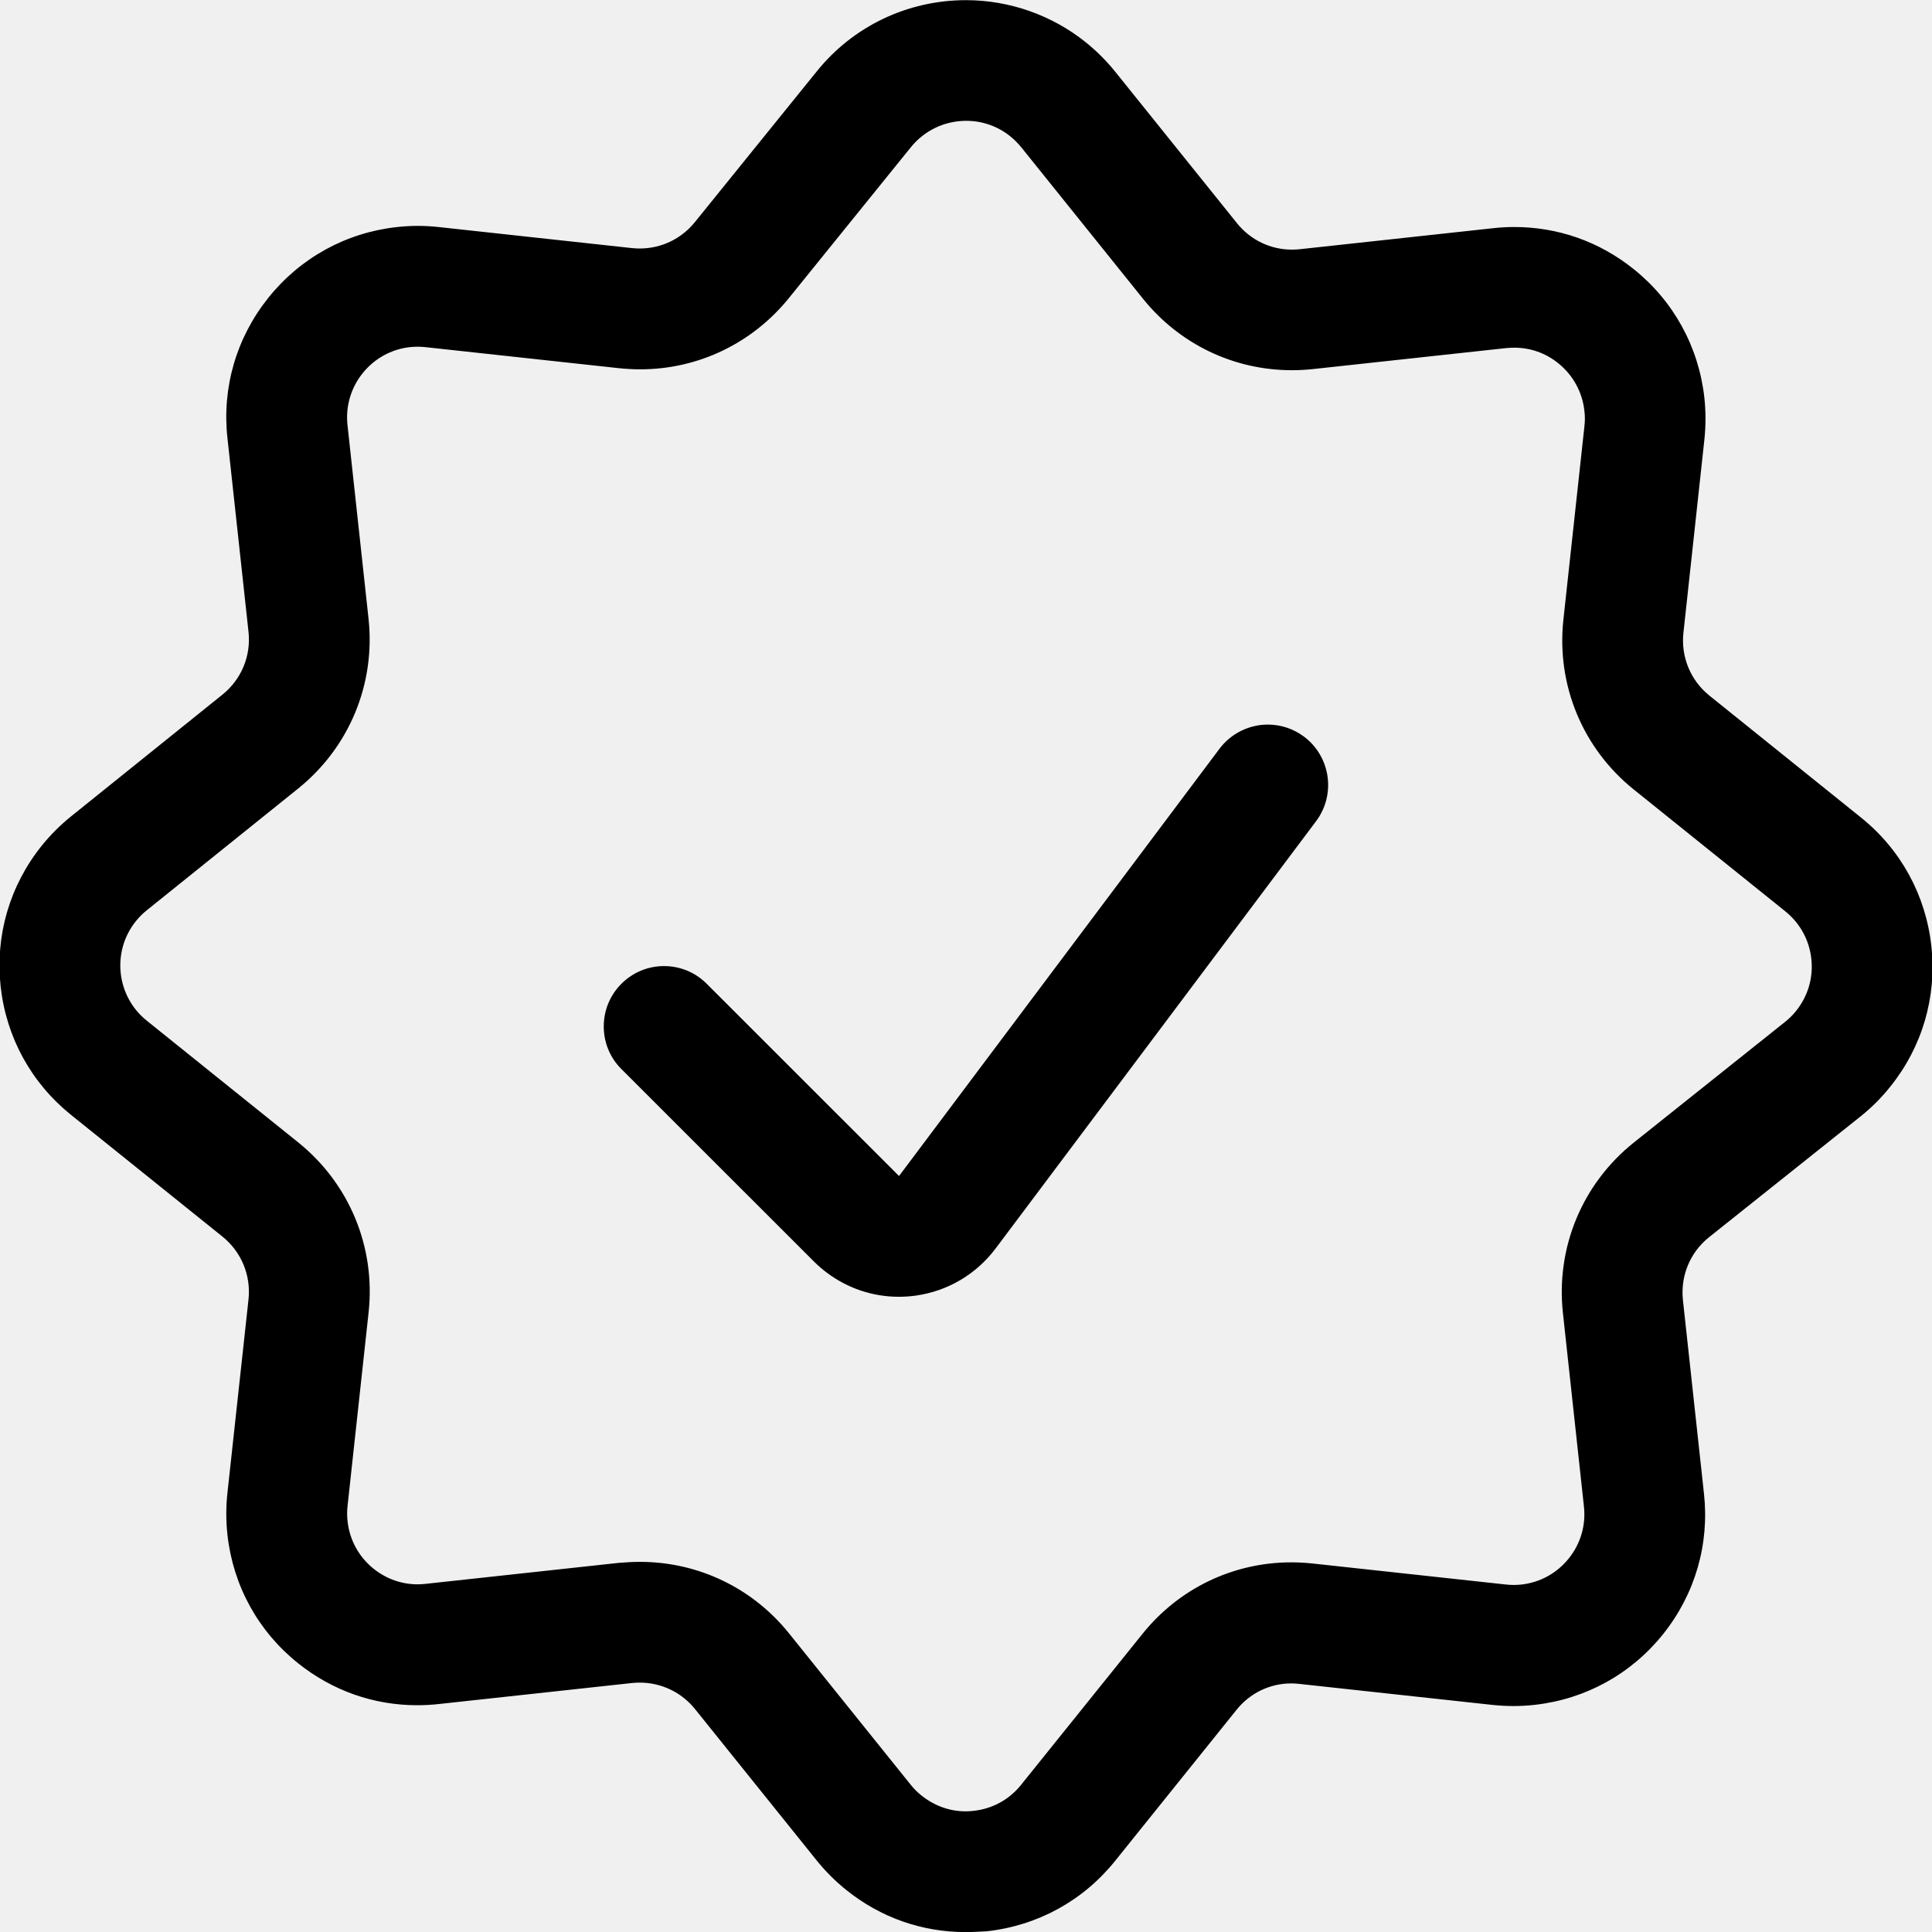
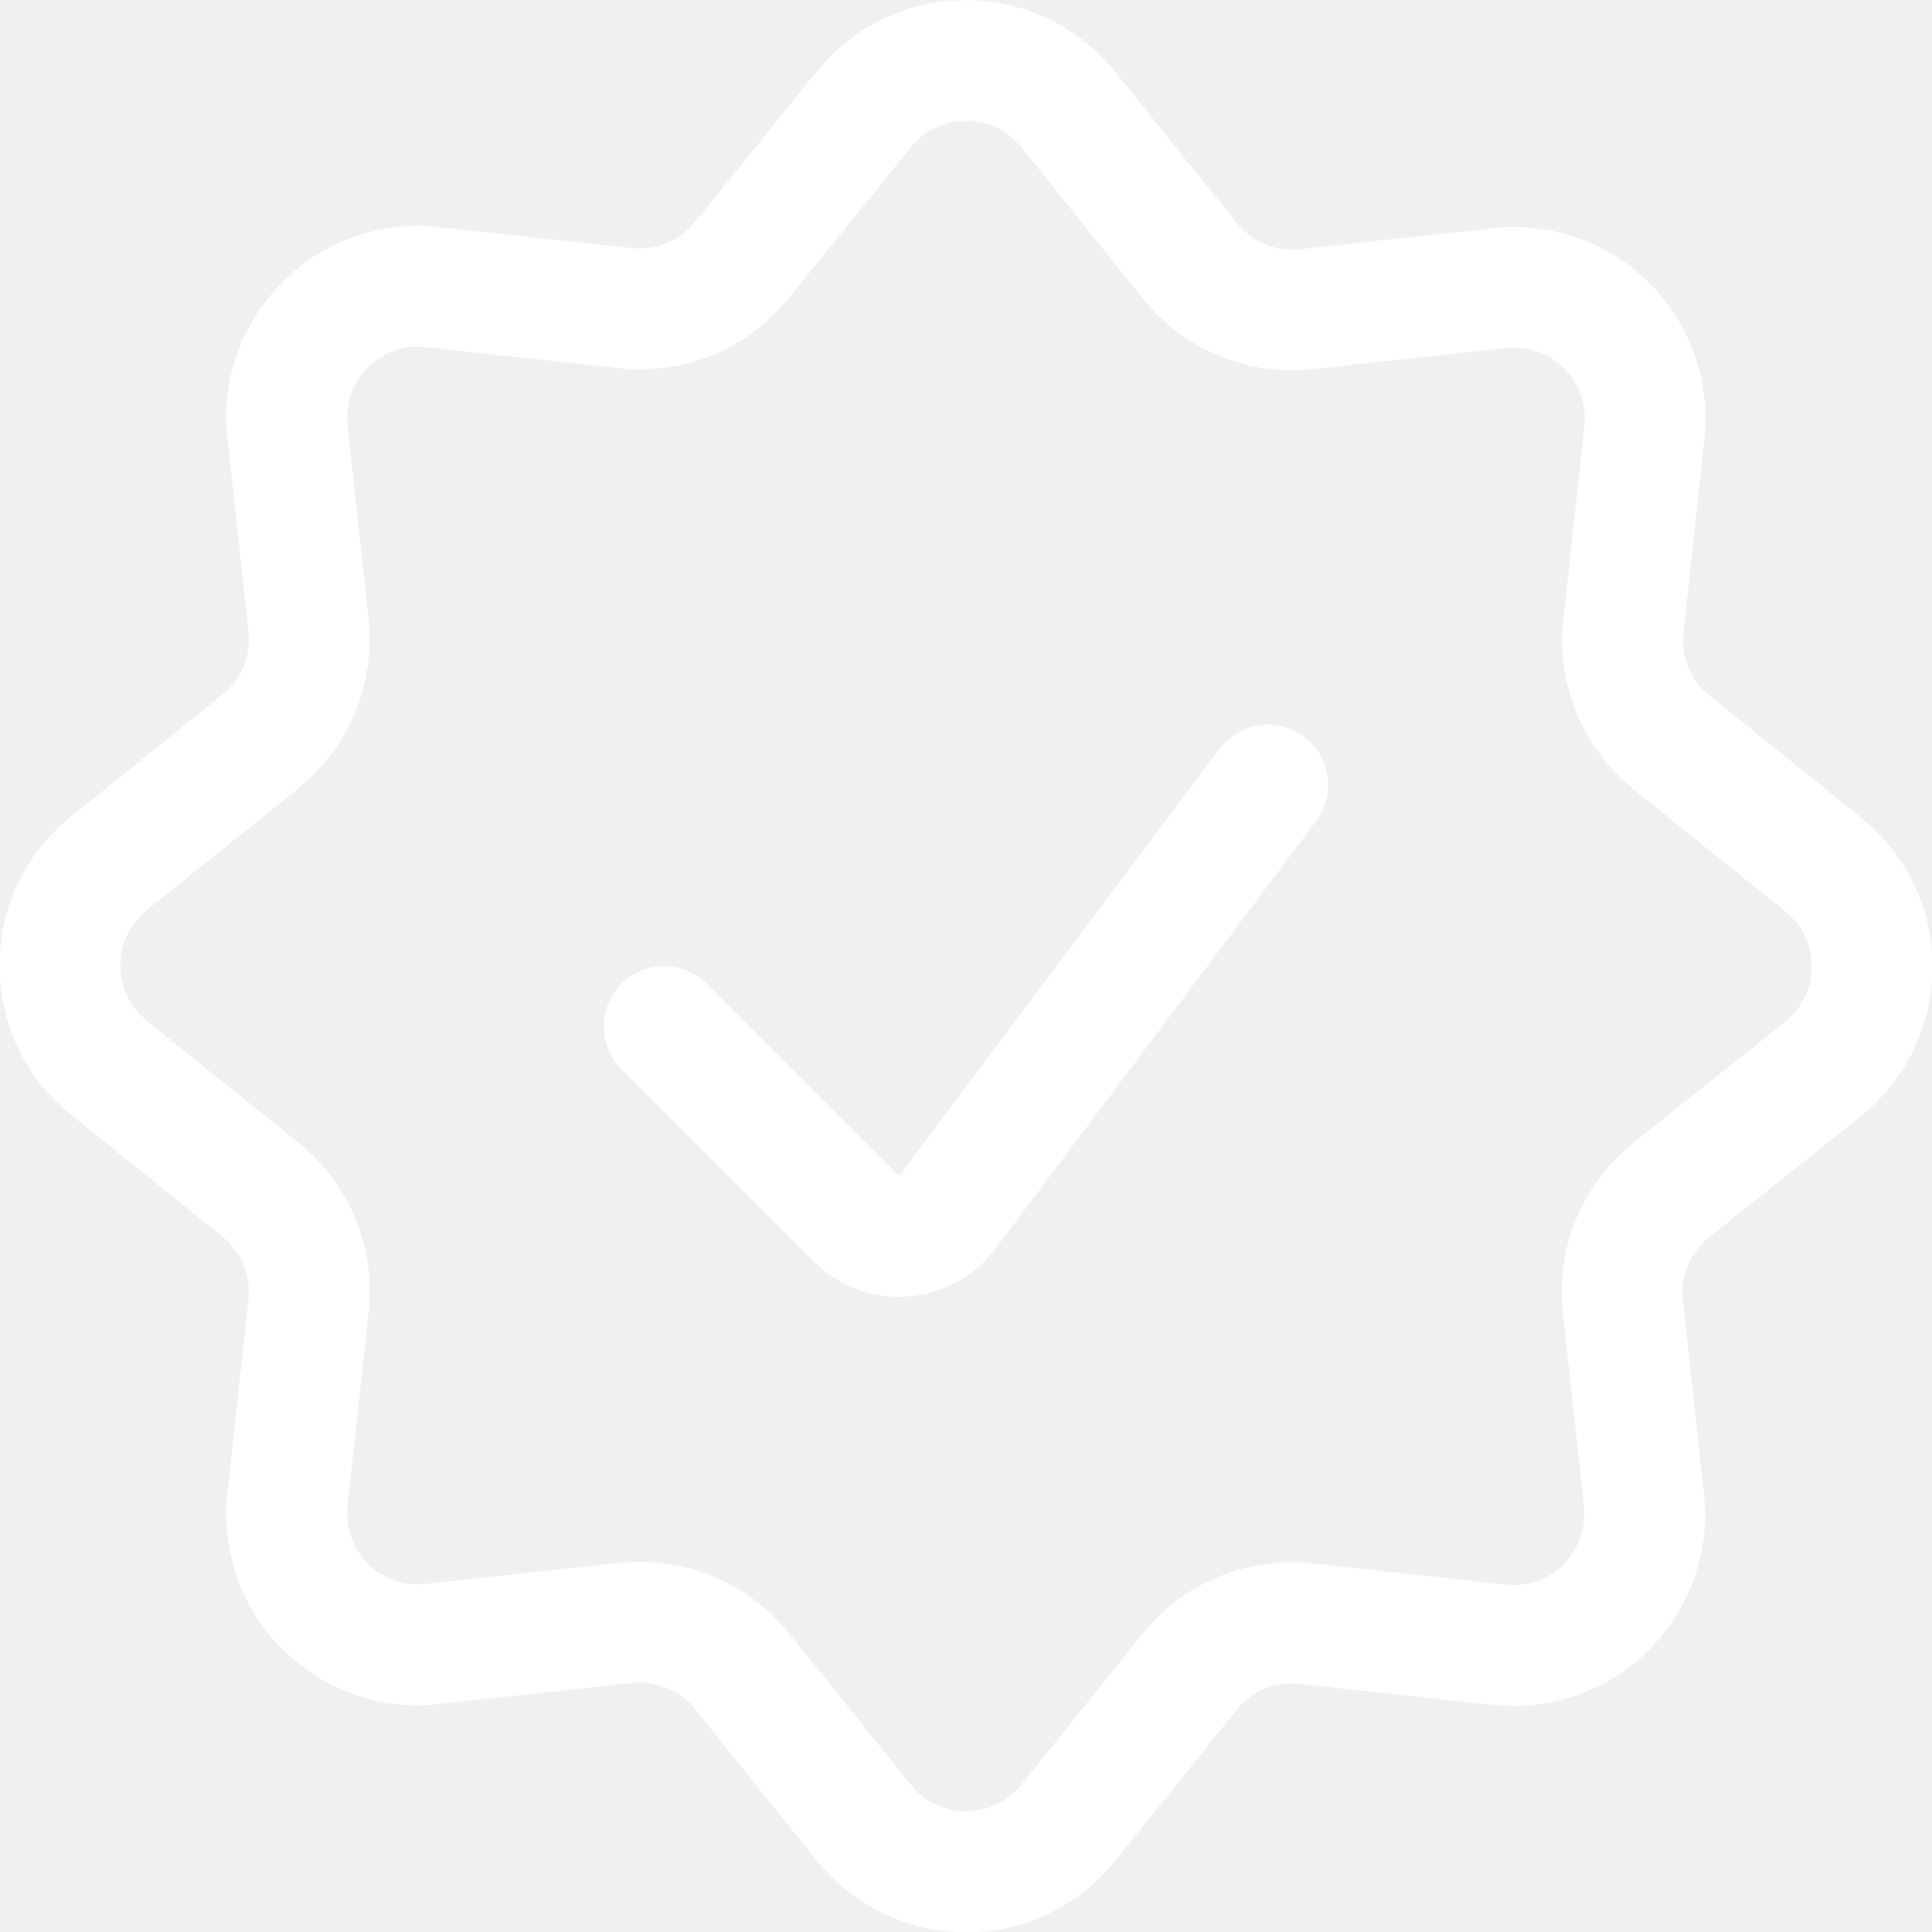
<svg xmlns="http://www.w3.org/2000/svg" version="1.1" id="Layer_1" x="0px" y="0px" viewBox="0 0 24 24" style="enable-background:new 0 0 24 24;" xml:space="preserve">
  <g>
-     <path d="M11.167,16.109c-0.326,0-0.636-0.104-0.898-0.301c-0.056-0.042-0.109-0.088-0.158-0.137l-2.391-2.39   c-0.142-0.141-0.22-0.33-0.22-0.53s0.078-0.389,0.219-0.53c0.142-0.142,0.33-0.22,0.53-0.22c0.2,0,0.389,0.078,0.53,0.22   l2.389,2.388l3.981-5.308c0.141-0.188,0.366-0.3,0.6-0.3c0.163,0,0.318,0.052,0.449,0.149c0.332,0.249,0.399,0.72,0.151,1.051   l-3.981,5.308c-0.241,0.32-0.592,0.528-0.988,0.585C11.309,16.104,11.238,16.109,11.167,16.109z" />
-     <path d="M11.996,24.001c-0.545,0-1.059-0.181-1.486-0.525c-0.134-0.108-0.257-0.231-0.365-0.365l-1.511-1.88   c-0.168-0.209-0.419-0.329-0.687-0.329c-0.032,0-0.064,0.002-0.096,0.005l-2.399,0.261c-0.089,0.01-0.179,0.015-0.268,0.015   c-0.541,0-1.052-0.18-1.478-0.519c-0.497-0.396-0.809-0.962-0.88-1.593c-0.02-0.177-0.02-0.356,0-0.532l0.261-2.397   c0.032-0.3-0.089-0.592-0.324-0.781l-1.88-1.511c-0.495-0.398-0.806-0.965-0.875-1.596s0.112-1.252,0.51-1.748   c0.108-0.134,0.231-0.257,0.365-0.365l1.88-1.512C2.999,8.439,3.12,8.148,3.087,7.848l-0.261-2.4   c-0.071-0.63,0.109-1.25,0.506-1.747c0.397-0.497,0.963-0.809,1.594-0.88c0.087-0.01,0.176-0.015,0.264-0.015   s0.177,0.005,0.265,0.015l2.397,0.261c0.031,0.003,0.063,0.005,0.095,0.005c0.268,0,0.518-0.12,0.686-0.329l1.512-1.87   c0.453-0.563,1.13-0.886,1.855-0.886c0.54,0,1.069,0.186,1.49,0.525c0.134,0.108,0.255,0.23,0.363,0.363l1.512,1.881   c0.168,0.21,0.417,0.33,0.683,0.33c0.032,0,0.065-0.002,0.097-0.005l2.401-0.261c0.088-0.01,0.177-0.015,0.264-0.015   c0.544,0,1.056,0.18,1.483,0.522c0.496,0.397,0.808,0.964,0.879,1.596c0.019,0.175,0.019,0.352,0,0.527l-0.26,2.397   c-0.032,0.3,0.089,0.591,0.324,0.78l1.881,1.513c0.496,0.398,0.806,0.966,0.875,1.598c0.069,0.632-0.113,1.253-0.512,1.748   c-0.106,0.133-0.228,0.255-0.362,0.363l-1.89,1.507c-0.234,0.188-0.354,0.479-0.322,0.78l0.261,2.4   c0.07,0.629-0.109,1.25-0.506,1.747s-0.963,0.809-1.594,0.88c-0.088,0.01-0.176,0.015-0.265,0.015   c-0.088,0-0.176-0.005-0.263-0.014l-2.399-0.261c-0.034-0.004-0.067-0.006-0.1-0.006c-0.265,0-0.513,0.12-0.68,0.329l-1.507,1.875   c-0.398,0.496-0.965,0.806-1.596,0.875C12.17,23.996,12.083,24.001,11.996,24.001z M7.95,19.402c0.724,0,1.399,0.324,1.853,0.89   l1.511,1.88c0.04,0.05,0.085,0.095,0.135,0.134c0.159,0.127,0.348,0.195,0.547,0.195c0.033,0,0.065-0.002,0.098-0.006   c0.234-0.025,0.444-0.14,0.59-0.323l1.507-1.874c0.453-0.565,1.127-0.89,1.85-0.89c0.087,0,0.174,0.005,0.262,0.014l2.4,0.261   c0.034,0.004,0.068,0.006,0.102,0.006c0.031,0,0.062-0.002,0.093-0.005c0.235-0.026,0.444-0.142,0.591-0.326   s0.213-0.413,0.187-0.646l-0.261-2.403c-0.088-0.812,0.24-1.601,0.876-2.112l1.889-1.507c0.047-0.038,0.092-0.082,0.131-0.131   c0.148-0.184,0.216-0.414,0.19-0.647c-0.025-0.234-0.14-0.443-0.323-0.591l-1.881-1.512c-0.636-0.51-0.964-1.3-0.876-2.111   l0.261-2.4c0.008-0.066,0.008-0.131,0-0.195c-0.026-0.234-0.142-0.444-0.325-0.591C19.2,4.385,19.01,4.319,18.81,4.319   c-0.033,0-0.066,0.002-0.099,0.005l-2.402,0.261c-0.087,0.009-0.173,0.014-0.259,0.014c-0.724,0-1.399-0.324-1.853-0.89   l-1.511-1.88c-0.04-0.049-0.085-0.094-0.134-0.134c-0.157-0.127-0.348-0.194-0.55-0.194c-0.269,0-0.519,0.12-0.687,0.328   l-1.512,1.87C9.348,4.264,8.674,4.588,7.952,4.588c-0.086,0-0.173-0.005-0.261-0.014l-2.4-0.261   c-0.034-0.004-0.067-0.006-0.1-0.006c-0.033,0-0.066,0.002-0.099,0.005C4.86,4.338,4.651,4.454,4.504,4.637   C4.358,4.82,4.291,5.05,4.317,5.283l0.261,2.402c0.088,0.812-0.24,1.601-0.876,2.112l-1.879,1.511   c-0.05,0.04-0.095,0.085-0.135,0.135c-0.304,0.378-0.243,0.933,0.135,1.236l1.88,1.511c0.636,0.511,0.964,1.301,0.876,2.112   l-0.261,2.4c-0.008,0.068-0.008,0.134,0,0.199c0.026,0.233,0.142,0.442,0.325,0.588c0.157,0.125,0.346,0.192,0.545,0.192   c0.033,0,0.067-0.002,0.101-0.006l2.402-0.261C7.778,19.407,7.865,19.402,7.95,19.402z" />
+     <path fill="white" d="M11.167,16.109c-0.326,0-0.636-0.104-0.898-0.301c-0.056-0.042-0.109-0.088-0.158-0.137l-2.391-2.39   c-0.142-0.141-0.22-0.33-0.22-0.53s0.078-0.389,0.219-0.53c0.142-0.142,0.33-0.22,0.53-0.22c0.2,0,0.389,0.078,0.53,0.22   l2.389,2.388l3.981-5.308c0.141-0.188,0.366-0.3,0.6-0.3c0.163,0,0.318,0.052,0.449,0.149c0.332,0.249,0.399,0.72,0.151,1.051   l-3.981,5.308c-0.241,0.32-0.592,0.528-0.988,0.585C11.309,16.104,11.238,16.109,11.167,16.109z" />
+     <path fill="white" d="M11.996,24.001c-0.545,0-1.059-0.181-1.486-0.525c-0.134-0.108-0.257-0.231-0.365-0.365l-1.511-1.88   c-0.168-0.209-0.419-0.329-0.687-0.329c-0.032,0-0.064,0.002-0.096,0.005l-2.399,0.261c-0.089,0.01-0.179,0.015-0.268,0.015   c-0.541,0-1.052-0.18-1.478-0.519c-0.497-0.396-0.809-0.962-0.88-1.593c-0.02-0.177-0.02-0.356,0-0.532l0.261-2.397   c0.032-0.3-0.089-0.592-0.324-0.781l-1.88-1.511c-0.495-0.398-0.806-0.965-0.875-1.596s0.112-1.252,0.51-1.748   c0.108-0.134,0.231-0.257,0.365-0.365l1.88-1.512C2.999,8.439,3.12,8.148,3.087,7.848l-0.261-2.4   c-0.071-0.63,0.109-1.25,0.506-1.747c0.397-0.497,0.963-0.809,1.594-0.88c0.087-0.01,0.176-0.015,0.264-0.015   s0.177,0.005,0.265,0.015l2.397,0.261c0.031,0.003,0.063,0.005,0.095,0.005c0.268,0,0.518-0.12,0.686-0.329l1.512-1.87   c0.453-0.563,1.13-0.886,1.855-0.886c0.54,0,1.069,0.186,1.49,0.525c0.134,0.108,0.255,0.23,0.363,0.363l1.512,1.881   c0.168,0.21,0.417,0.33,0.683,0.33c0.032,0,0.065-0.002,0.097-0.005l2.401-0.261c0.088-0.01,0.177-0.015,0.264-0.015   c0.544,0,1.056,0.18,1.483,0.522c0.496,0.397,0.808,0.964,0.879,1.596c0.019,0.175,0.019,0.352,0,0.527l-0.26,2.397   c-0.032,0.3,0.089,0.591,0.324,0.78l1.881,1.513c0.496,0.398,0.806,0.966,0.875,1.598c0.069,0.632-0.113,1.253-0.512,1.748   c-0.106,0.133-0.228,0.255-0.362,0.363l-1.89,1.507c-0.234,0.188-0.354,0.479-0.322,0.78l0.261,2.4   c0.07,0.629-0.109,1.25-0.506,1.747s-0.963,0.809-1.594,0.88c-0.088,0.01-0.176,0.015-0.265,0.015   c-0.088,0-0.176-0.005-0.263-0.014l-2.399-0.261c-0.034-0.004-0.067-0.006-0.1-0.006c-0.265,0-0.513,0.12-0.68,0.329l-1.507,1.875   c-0.398,0.496-0.965,0.806-1.596,0.875C12.17,23.996,12.083,24.001,11.996,24.001z M7.95,19.402c0.724,0,1.399,0.324,1.853,0.89   l1.511,1.88c0.04,0.05,0.085,0.095,0.135,0.134c0.159,0.127,0.348,0.195,0.547,0.195c0.033,0,0.065-0.002,0.098-0.006   c0.234-0.025,0.444-0.14,0.59-0.323l1.507-1.874c0.453-0.565,1.127-0.89,1.85-0.89c0.087,0,0.174,0.005,0.262,0.014l2.4,0.261   c0.034,0.004,0.068,0.006,0.102,0.006c0.031,0,0.062-0.002,0.093-0.005c0.235-0.026,0.444-0.142,0.591-0.326   s0.213-0.413,0.187-0.646l-0.261-2.403c-0.088-0.812,0.24-1.601,0.876-2.112l1.889-1.507c0.047-0.038,0.092-0.082,0.131-0.131   c0.148-0.184,0.216-0.414,0.19-0.647c-0.025-0.234-0.14-0.443-0.323-0.591l-1.881-1.512c-0.636-0.51-0.964-1.3-0.876-2.111   l0.261-2.4c0.008-0.066,0.008-0.131,0-0.195c-0.026-0.234-0.142-0.444-0.325-0.591C19.2,4.385,19.01,4.319,18.81,4.319   c-0.033,0-0.066,0.002-0.099,0.005l-2.402,0.261c-0.087,0.009-0.173,0.014-0.259,0.014c-0.724,0-1.399-0.324-1.853-0.89   l-1.511-1.88c-0.04-0.049-0.085-0.094-0.134-0.134c-0.157-0.127-0.348-0.194-0.55-0.194c-0.269,0-0.519,0.12-0.687,0.328   l-1.512,1.87C9.348,4.264,8.674,4.588,7.952,4.588c-0.086,0-0.173-0.005-0.261-0.014l-2.4-0.261   c-0.034-0.004-0.067-0.006-0.1-0.006c-0.033,0-0.066,0.002-0.099,0.005C4.86,4.338,4.651,4.454,4.504,4.637   C4.358,4.82,4.291,5.05,4.317,5.283l0.261,2.402c0.088,0.812-0.24,1.601-0.876,2.112l-1.879,1.511   c-0.05,0.04-0.095,0.085-0.135,0.135c-0.304,0.378-0.243,0.933,0.135,1.236l1.88,1.511c0.636,0.511,0.964,1.301,0.876,2.112   l-0.261,2.4c-0.008,0.068-0.008,0.134,0,0.199c0.026,0.233,0.142,0.442,0.325,0.588c0.157,0.125,0.346,0.192,0.545,0.192   c0.033,0,0.067-0.002,0.101-0.006l2.402-0.261C7.778,19.407,7.865,19.402,7.95,19.402z" />
  </g>
</svg>
